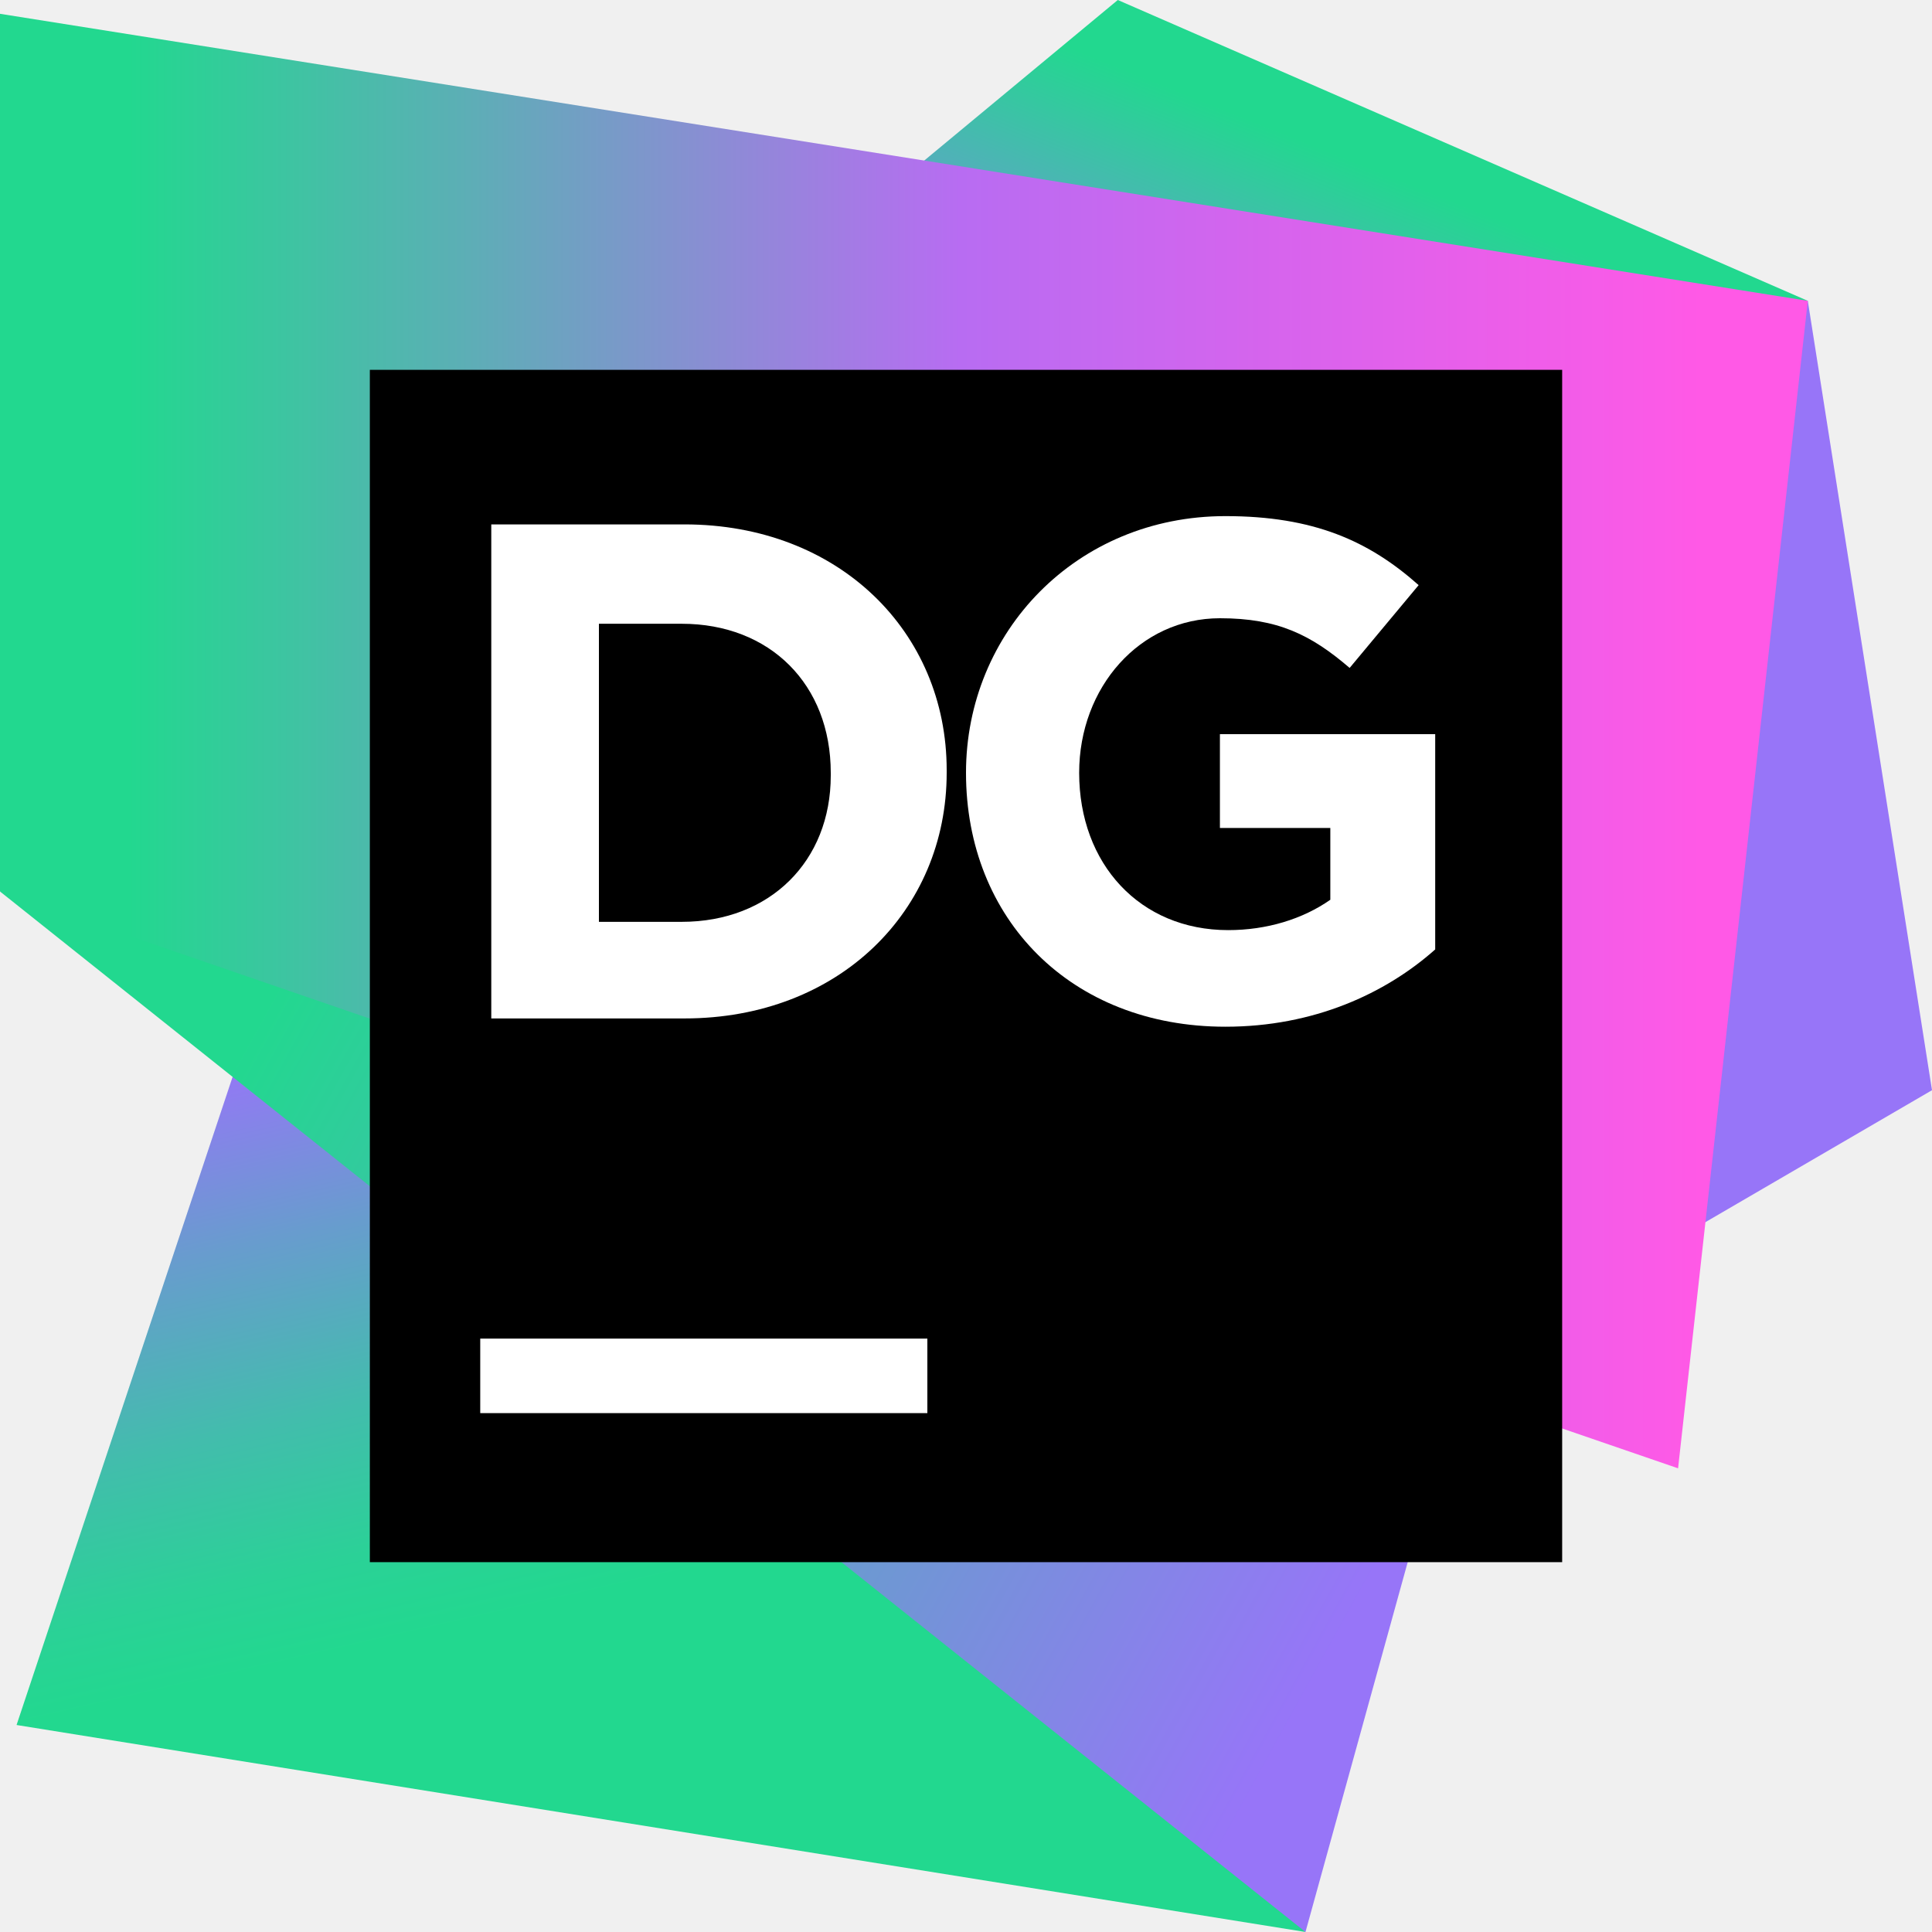
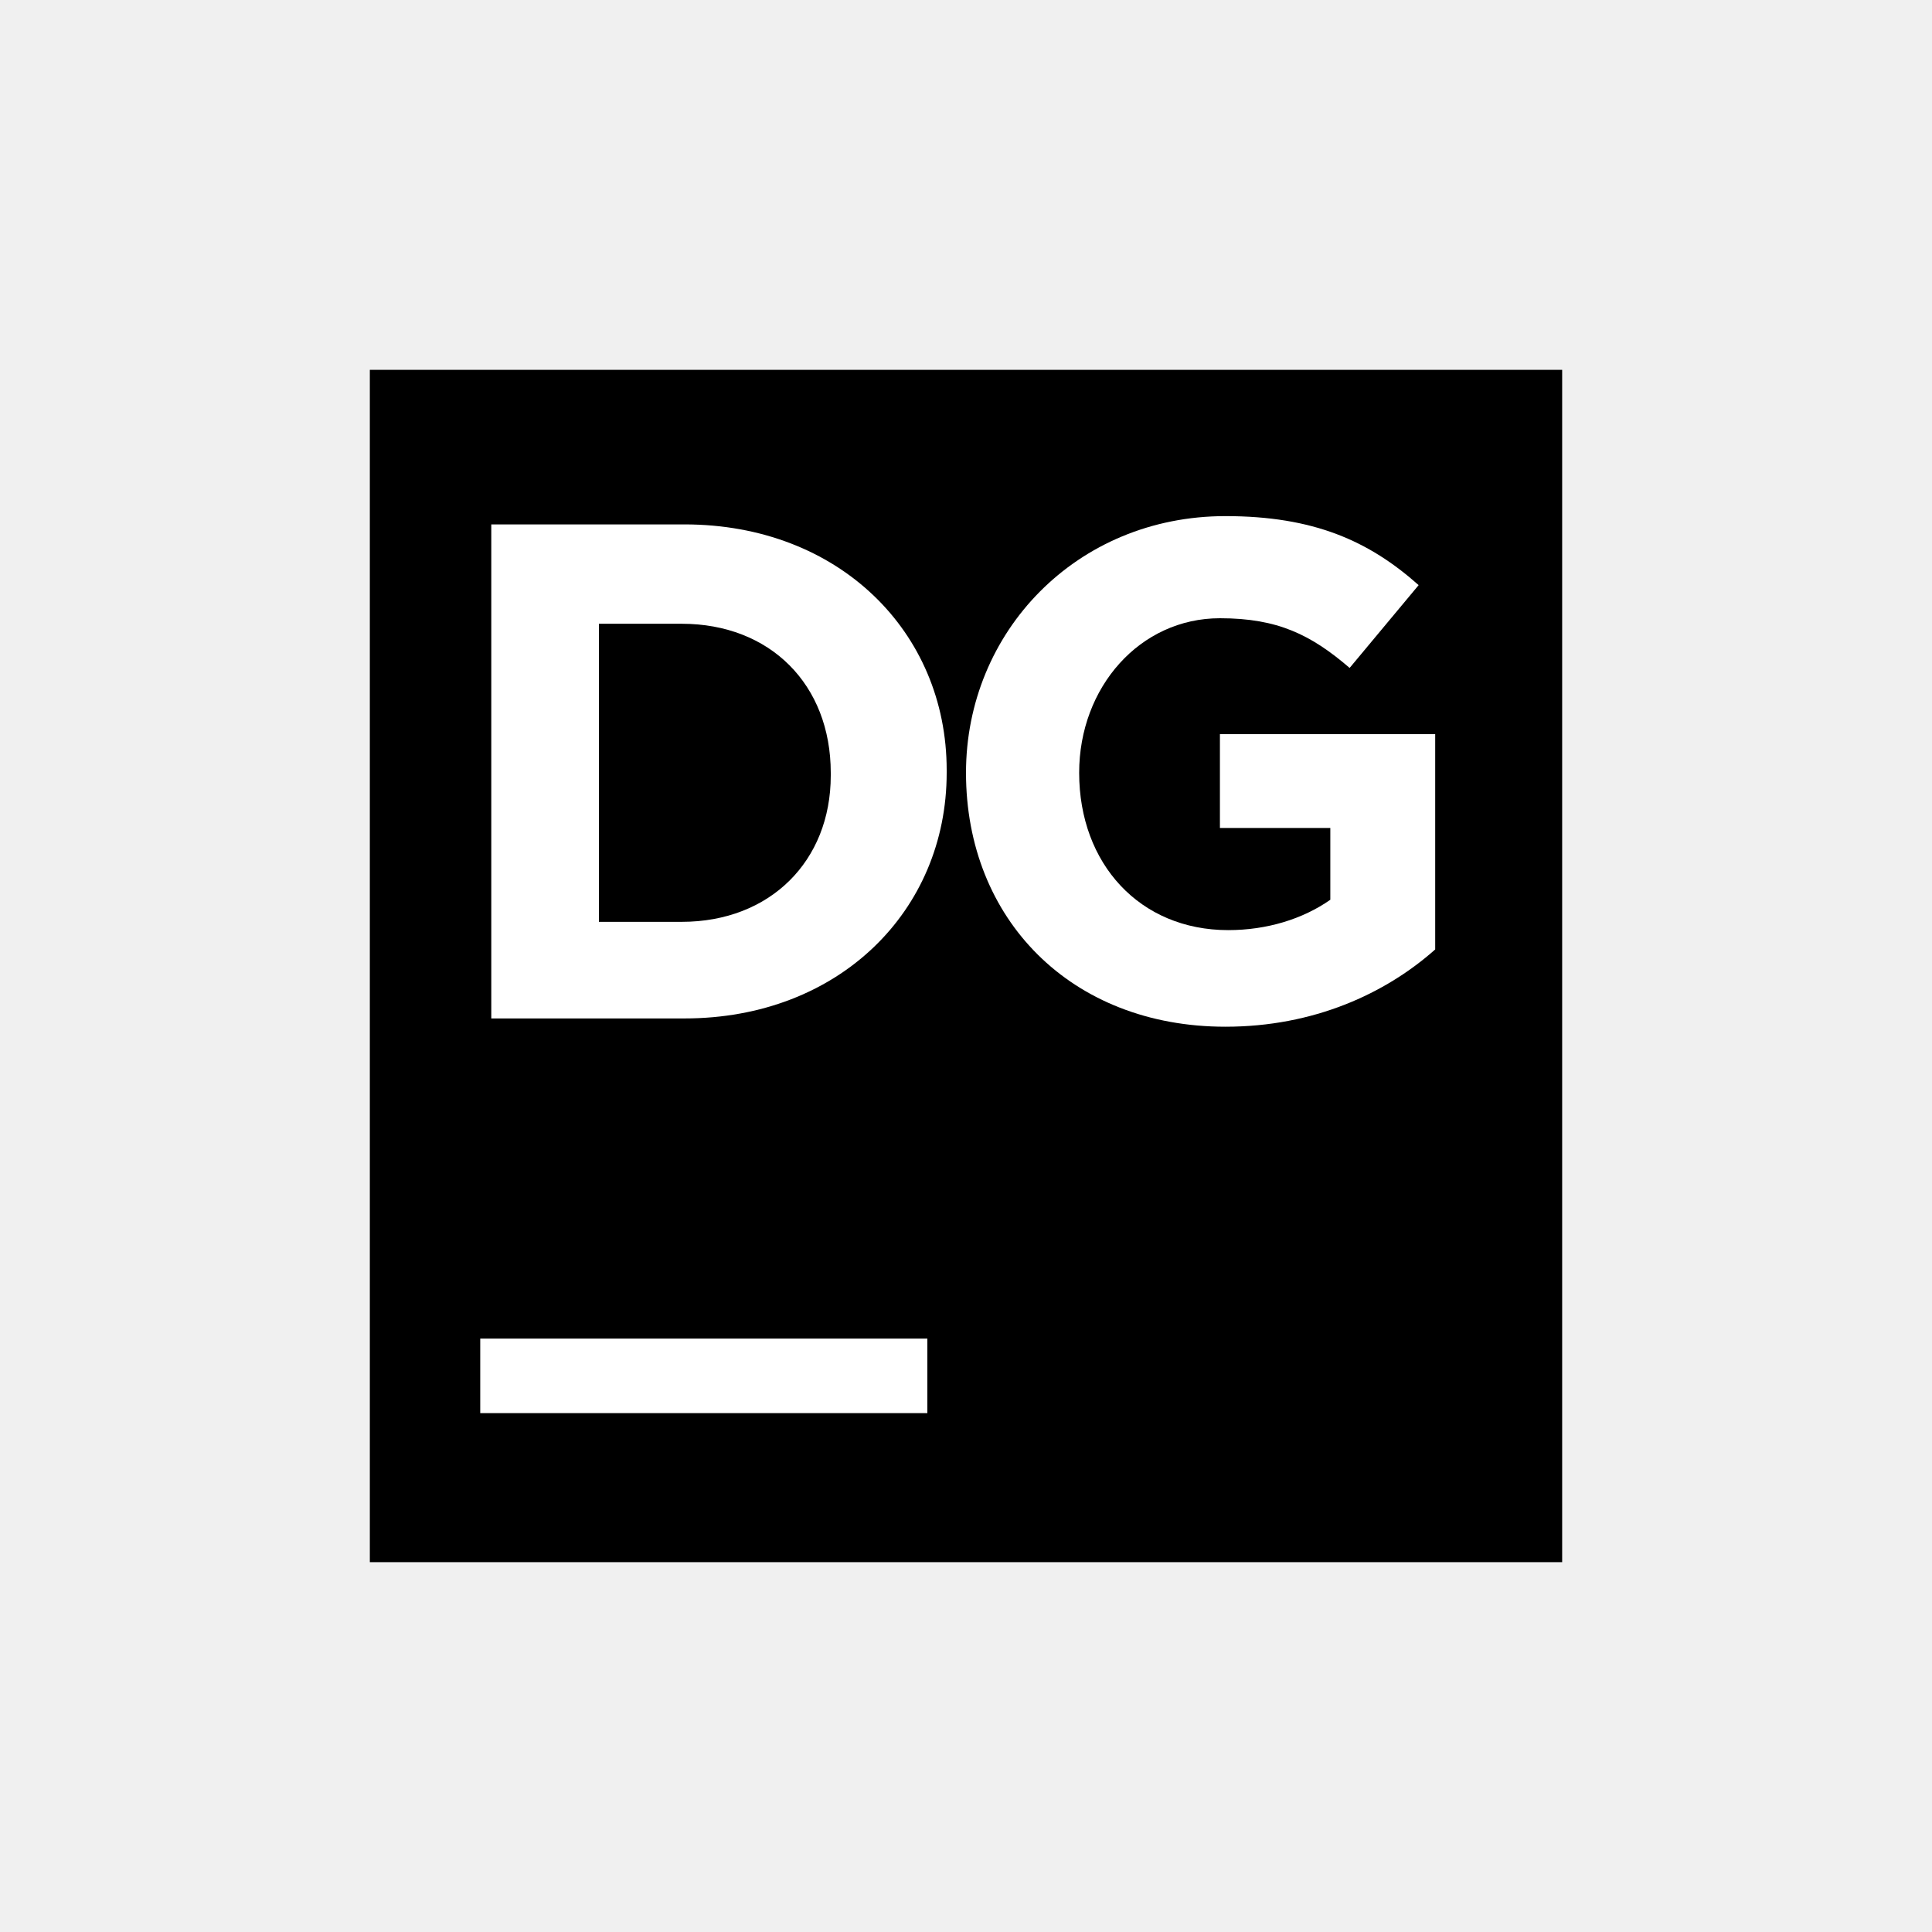
- <svg xmlns="http://www.w3.org/2000/svg" version="1" x="0" y="0" width="70" height="70" viewBox="0 0 70 70" xml:space="preserve">
-   <path fill="#9775F8" d="M65.5 10.9L70 39.5 53 49.4 49.8 33.2z" />
-   <linearGradient id="a" gradientUnits="userSpaceOnUse" x1="41.069" y1="54.357" x2="46.521" y2="67.944" gradientTransform="matrix(1 0 0 -1 0 72)">
-     <stop offset="0" stop-color="#9775F8" />
-     <stop offset=".952" stop-color="#22D88F" />
-   </linearGradient>
-   <path fill="url(#a)" d="M65.5 10.9L40.5 0 19.4 17.5 49.8 33.2z" />
-   <linearGradient id="b" gradientUnits="userSpaceOnUse" x1="17.067" y1="35.739" x2="24.146" y2="4.895" gradientTransform="matrix(1 0 0 -1 0 72)">
-     <stop offset="0" stop-color="#9775F8" />
-     <stop offset=".214" stop-color="#689CCE" />
-     <stop offset=".423" stop-color="#42BDAC" />
-     <stop offset=".59" stop-color="#2BD197" />
-     <stop offset=".694" stop-color="#22D88F" />
-   </linearGradient>
-   <path fill="url(#b)" d="M47.3 70L18 30.6 9.3 36.4 0.6 62.5z" />
-   <linearGradient id="c" gradientUnits="userSpaceOnUse" x1="4.9" y1="37.969" x2="66.239" y2="4.102" gradientTransform="matrix(1 0 0 -1 0 72)">
-     <stop offset=".075" stop-color="#22D88F" />
-     <stop offset=".72" stop-color="#9775F8" />
-   </linearGradient>
-   <path fill="url(#c)" d="M52.8 50.1L32.3 36.6 0 32.3 47.3 70z" />
-   <linearGradient id="d" gradientUnits="userSpaceOnUse" x1="0" y1="45.15" x2="61.646" y2="45.15" gradientTransform="matrix(1 0 0 -1 0 72)">
-     <stop offset=".075" stop-color="#22D88F" />
-     <stop offset=".266" stop-color="#5AB0B4" />
-     <stop offset=".565" stop-color="#B86CF2" />
-     <stop offset="1" stop-color="#FF59E6" />
-   </linearGradient>
-   <path fill="url(#d)" d="M0 0.5L0 32.3 60.8 53.2 65.5 10.9z" />
+ <svg xmlns="http://www.w3.org/2000/svg" version="1.1" id="Layer_1" x="0px" y="0px" viewBox="0 0 70 70" style="enable-background:new 0 0 70 70;" xml:space="preserve">
+   <style type="text/css">
+ 	.st0{fill:#FFFFFF;}
+ </style>
  <g>
-     <path d="M13.4 13.4H56.6V56.6H13.4z" />
-     <g fill="#FFF">
-       <path d="M17.8,19h7c5.6,0,9.5,3.9,9.5,8.9V28c0,5-3.9,8.9-9.5,8.9h-7V19z M21.7,22.6v10.8h3 c3.2,0,5.4-2.2,5.4-5.3V28c0-3.2-2.2-5.4-5.4-5.4H21.7z" />
-       <path d="M35,28L35,28c0-5.1,4-9.3,9.4-9.3c3.2,0,5.2,0.9,7,2.5l-2.5,3c-1.4-1.2-2.6-1.8-4.7-1.8 c-2.9,0-5.1,2.5-5.1,5.6V28c0,3.3,2.2,5.7,5.4,5.7c1.4,0,2.7-0.4,3.7-1.1V30h-4v-3.4H52v7.8c-1.8,1.6-4.4,2.8-7.6,2.8 C38.8,37.2,35,33.3,35,28z" />
+     <path d="M13.4,13.4h43.2v43.2H13.4V13.4z" />
+     <g>
+       <path class="st0" d="M17.8,19h7c5.6,0,9.5,3.9,9.5,8.9V28c0,5-3.9,8.9-9.5,8.9h-7V19z M21.7,22.6v10.8h3c3.2,0,5.4-2.2,5.4-5.3V28    c0-3.2-2.2-5.4-5.4-5.4H21.7z" />
+       <path class="st0" d="M35,28L35,28c0-5.1,4-9.3,9.4-9.3c3.2,0,5.2,0.9,7,2.5l-2.5,3c-1.4-1.2-2.6-1.8-4.7-1.8    c-2.9,0-5.1,2.5-5.1,5.6v0c0,3.3,2.2,5.7,5.4,5.7c1.4,0,2.7-0.4,3.7-1.1V30h-4v-3.4H52v7.8c-1.8,1.6-4.4,2.8-7.6,2.8    C38.8,37.2,35,33.3,35,28z" />
    </g>
-     <path fill="#FFF" d="M17.4 48.5H33.6V51.2H17.4z" />
+     <path class="st0" d="M17.4,48.5h16.2v2.7H17.4V48.5z" />
  </g>
</svg>
